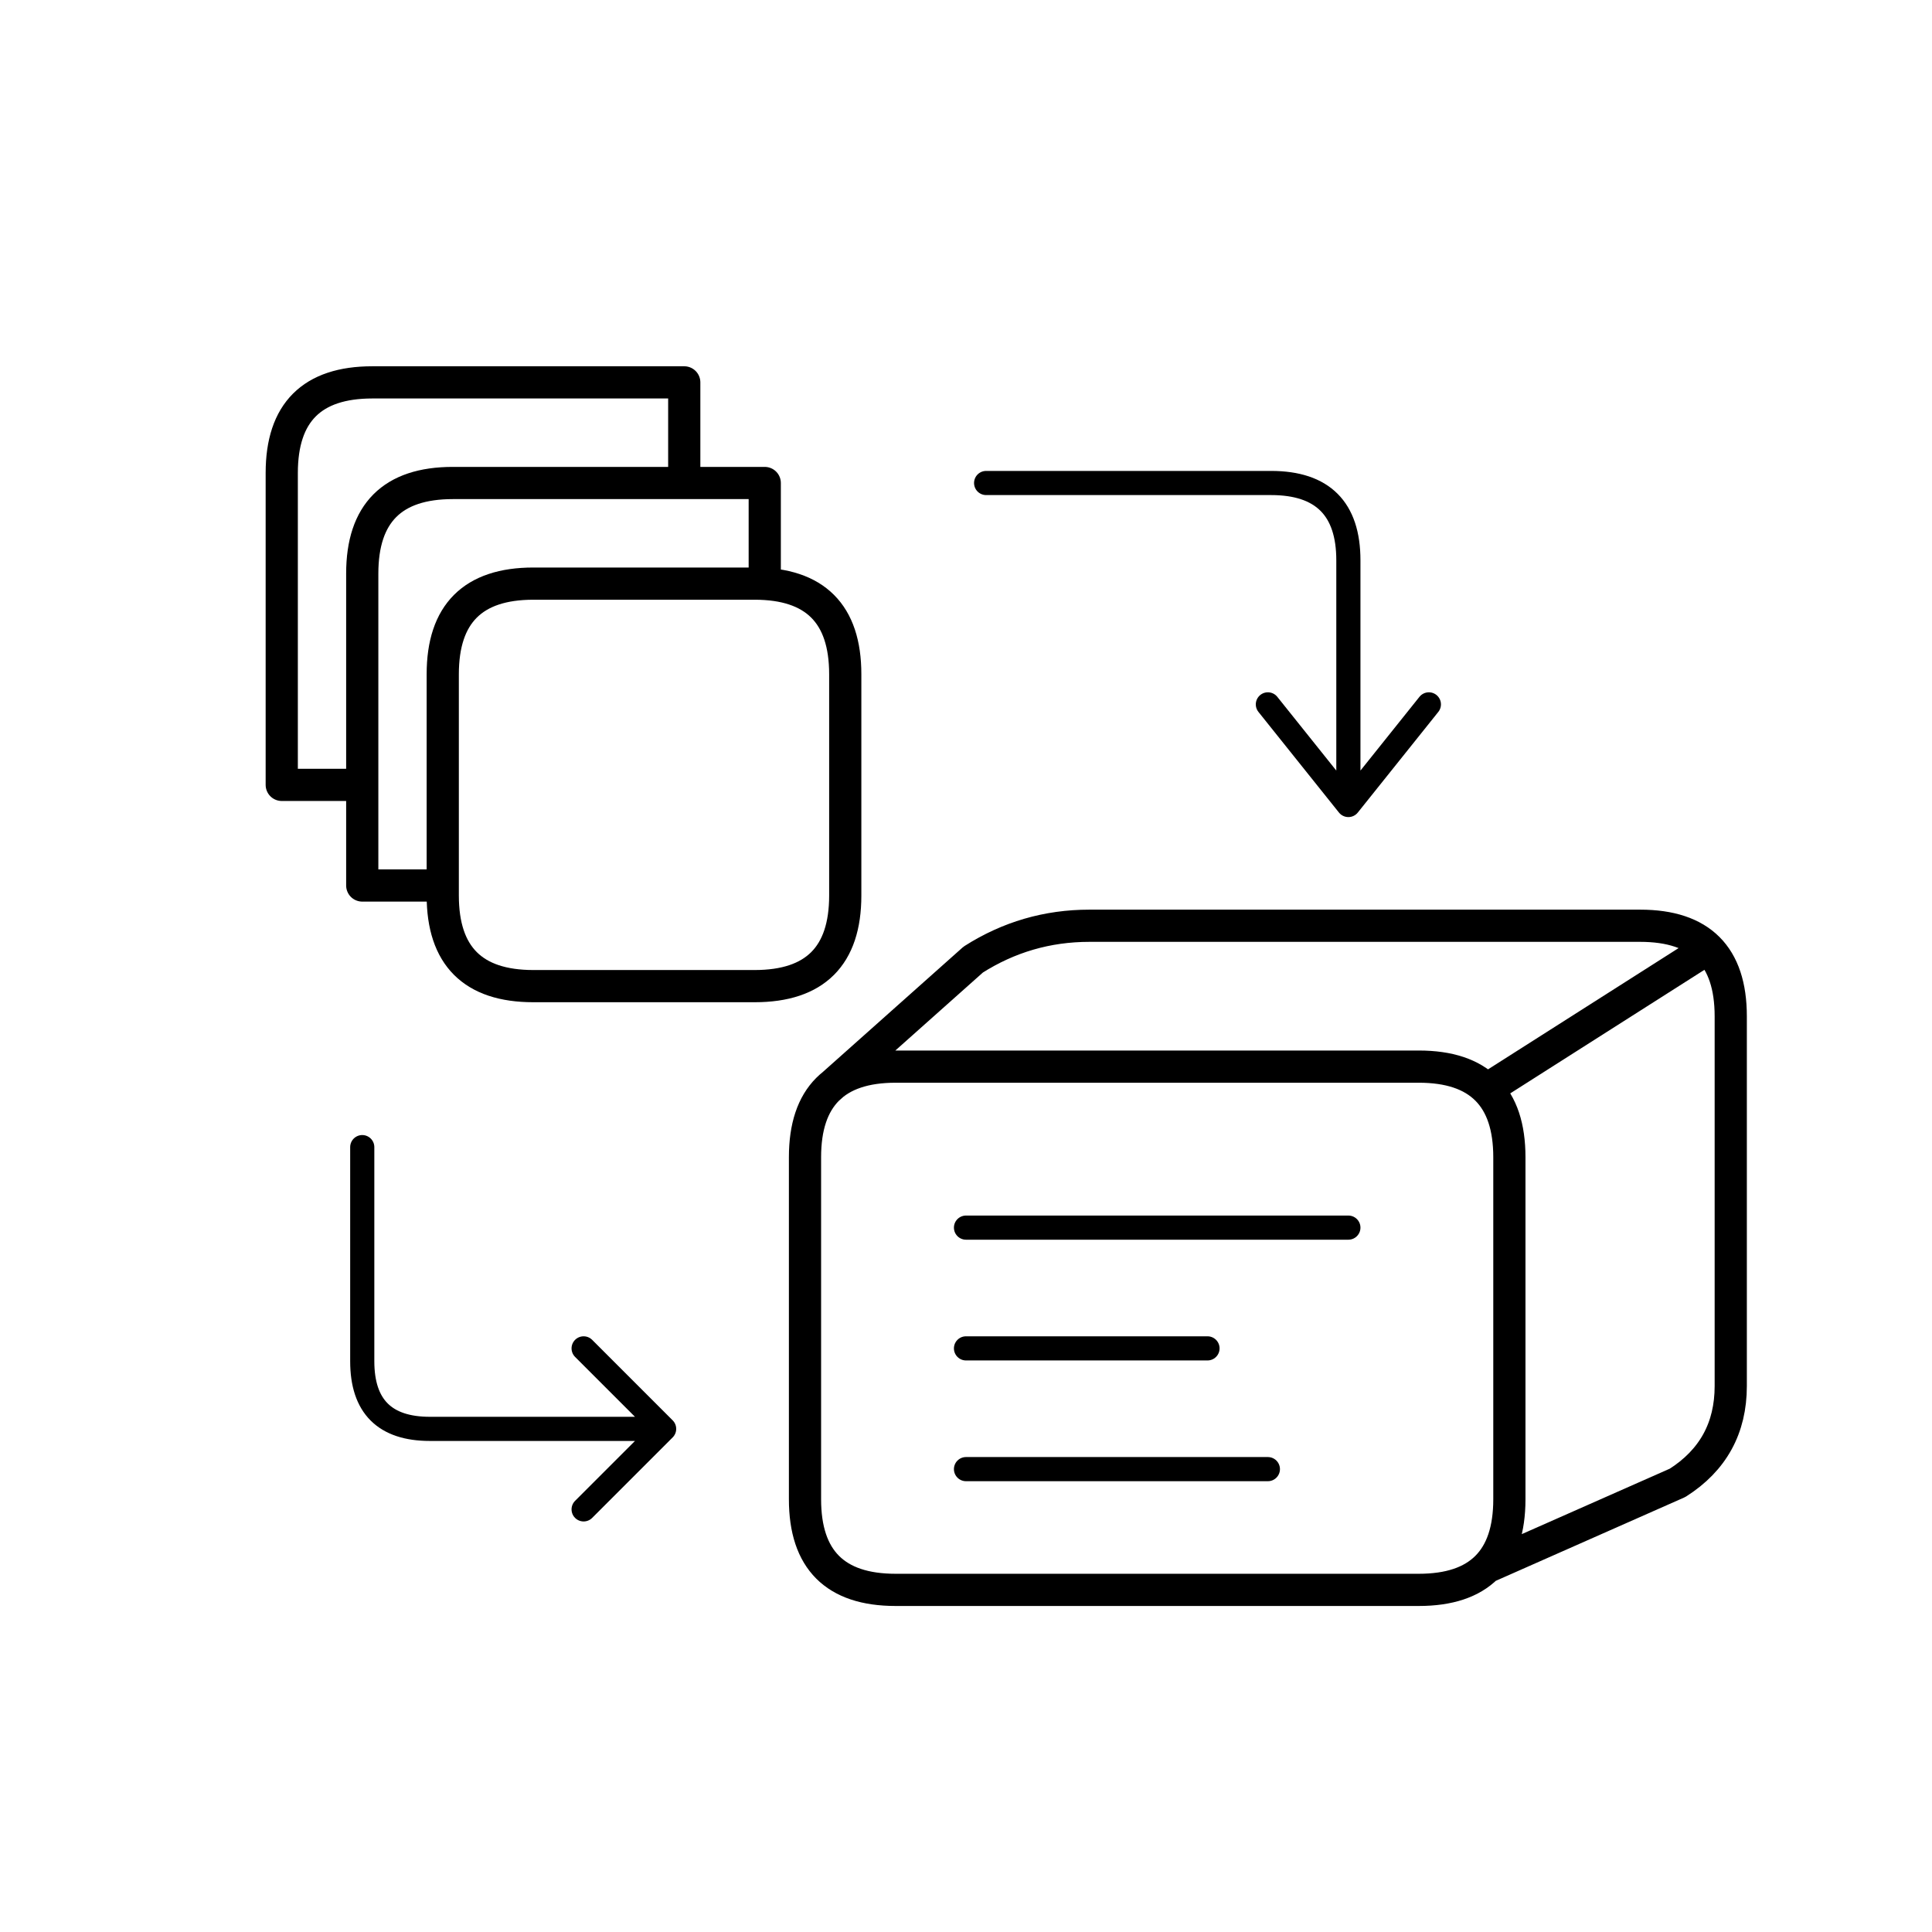
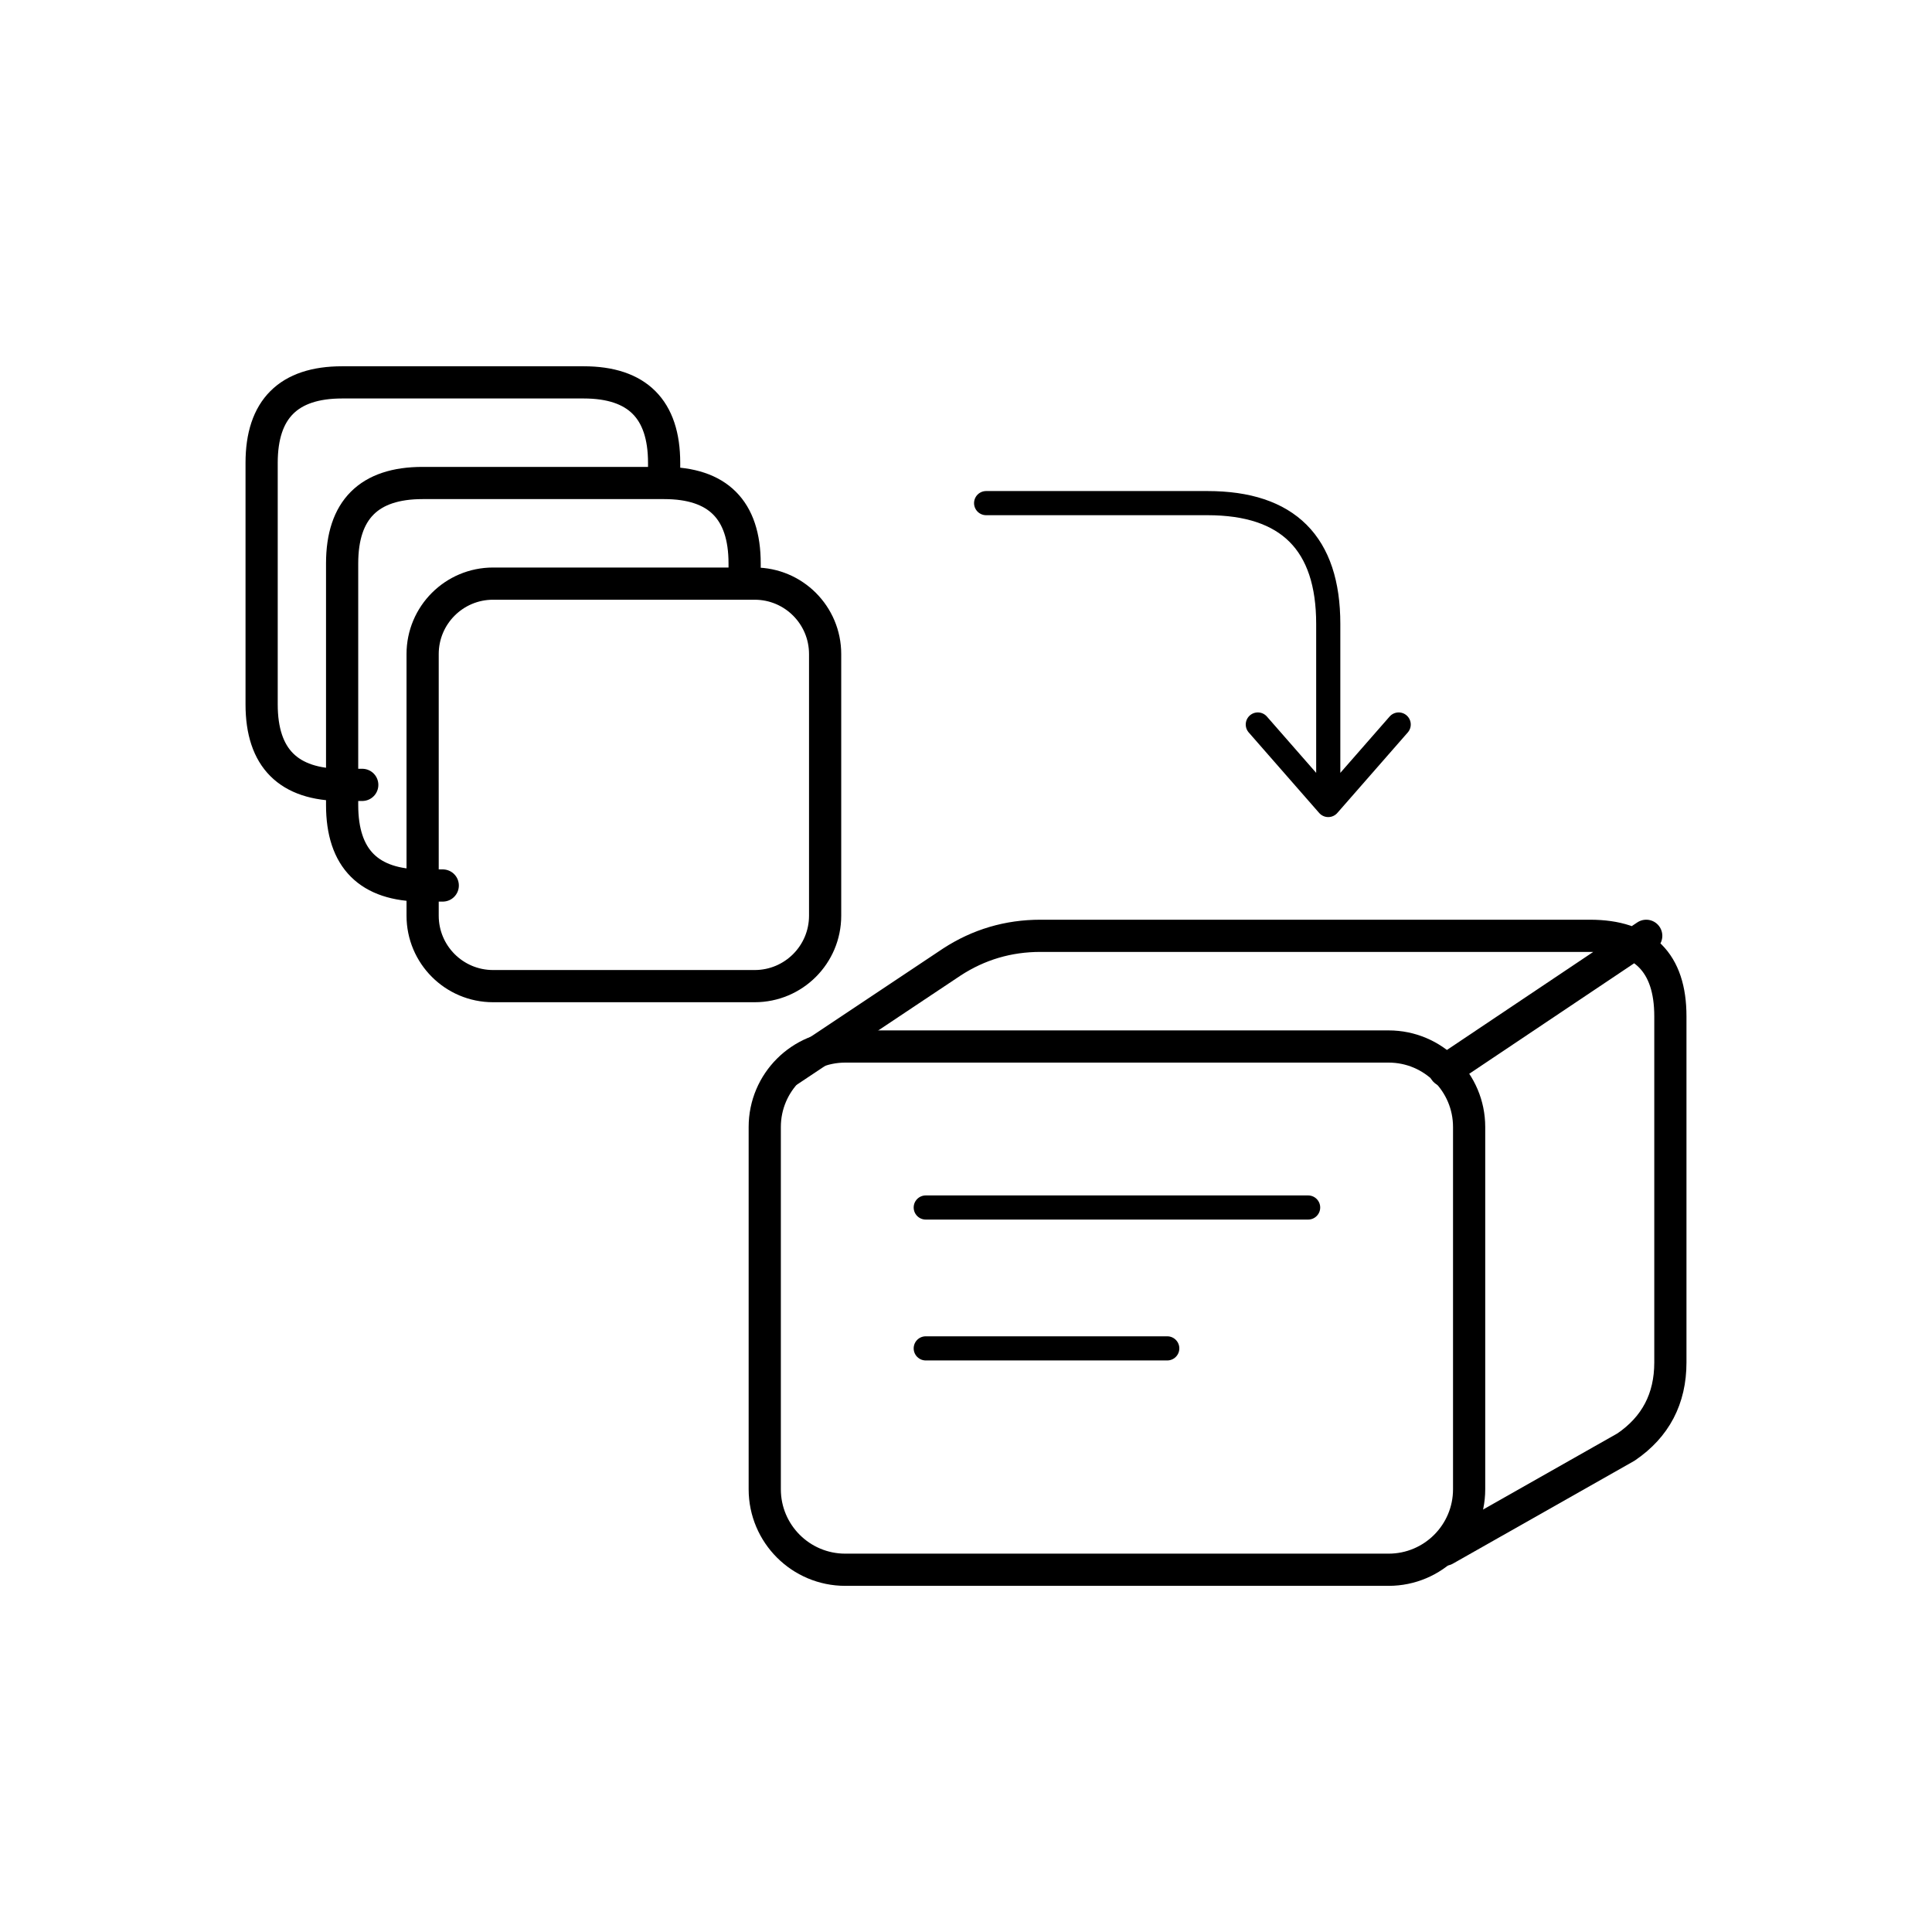
<svg xmlns="http://www.w3.org/2000/svg" width="96" height="96" viewBox="0 0 96 96" fill="none" stroke="currentColor" stroke-width="1.6" stroke-linecap="round" stroke-linejoin="round">
-   <path d="M18 39 L14 39 L14 23.5 Q14 19 18.5 19 L34 19 L34 24 M22 44 L18 44 L18 28.5 Q18 24 22.5 24 L38 24 L38 29 M26.5 29 L37.5 29 Q42 29 42 33.5 L42 44.5 Q42 49 37.5 49 L26.5 49 Q22 49 22 44.5 L22 33.5 Q22 29 26.5 29 Z" />
-   <path d="M49 24 L63.16 24 Q67 24 67 27.84 L67 40 M63 35 L67 40 L71 35" stroke-width="1.2" />
-   <path d="M44.5 53 L70.5 53 Q75 53 75 57.5 L75 74.5 Q75 79 70.5 79 L44.5 79 Q40 79 40 74.5 L40 57.5 Q40 53 44.5 53 Z M41.125 54.125 L48.36 47.68 Q51 46 54.129 46 L81.5 46 Q86 46 86 50.5 L86 68.871 Q86 72 83.36 73.68 L73.875 77.875 M73.875 54.125 L84.875 47.125" />
-   <path d="M48 61 L67 61 M48 67 L60 67 M48 73 L63 73" stroke-width="1.2" />
-   <path d="M18 57 L18 67.64 Q18 71 21.36 71 L33 71 M29 67 L33 71 L29 75" stroke-width="1.2" />
+   <path d="M18 39h-1q-4 0-4-4V23q0-4 4-4h12q4 0 4 4v1M22 44h-1q-4 0-4-4V28q0-4 4-4h12q4 0 4 4v1" />
+   <rect x="21" y="29" width="20" height="20" rx="3.5" />
+   <path d="M49 25h11q6 0 6 6v9m-3.5-4 3.5 4 3.5-4" stroke-width="1.2" />
+   <rect x="38" y="52" width="35" height="26" rx="4" />
+   <path d="m39.2 53.2 8.1-5.4q2-1.3 4.4-1.3H79q4 0 4 4v17.2q0 2.7-2.2 4.2L71.8 77M71.8 53.2l10-6.7" />
+   <path d="M46 60h19m-19 7h12" stroke-width="1.2" />
</svg>
